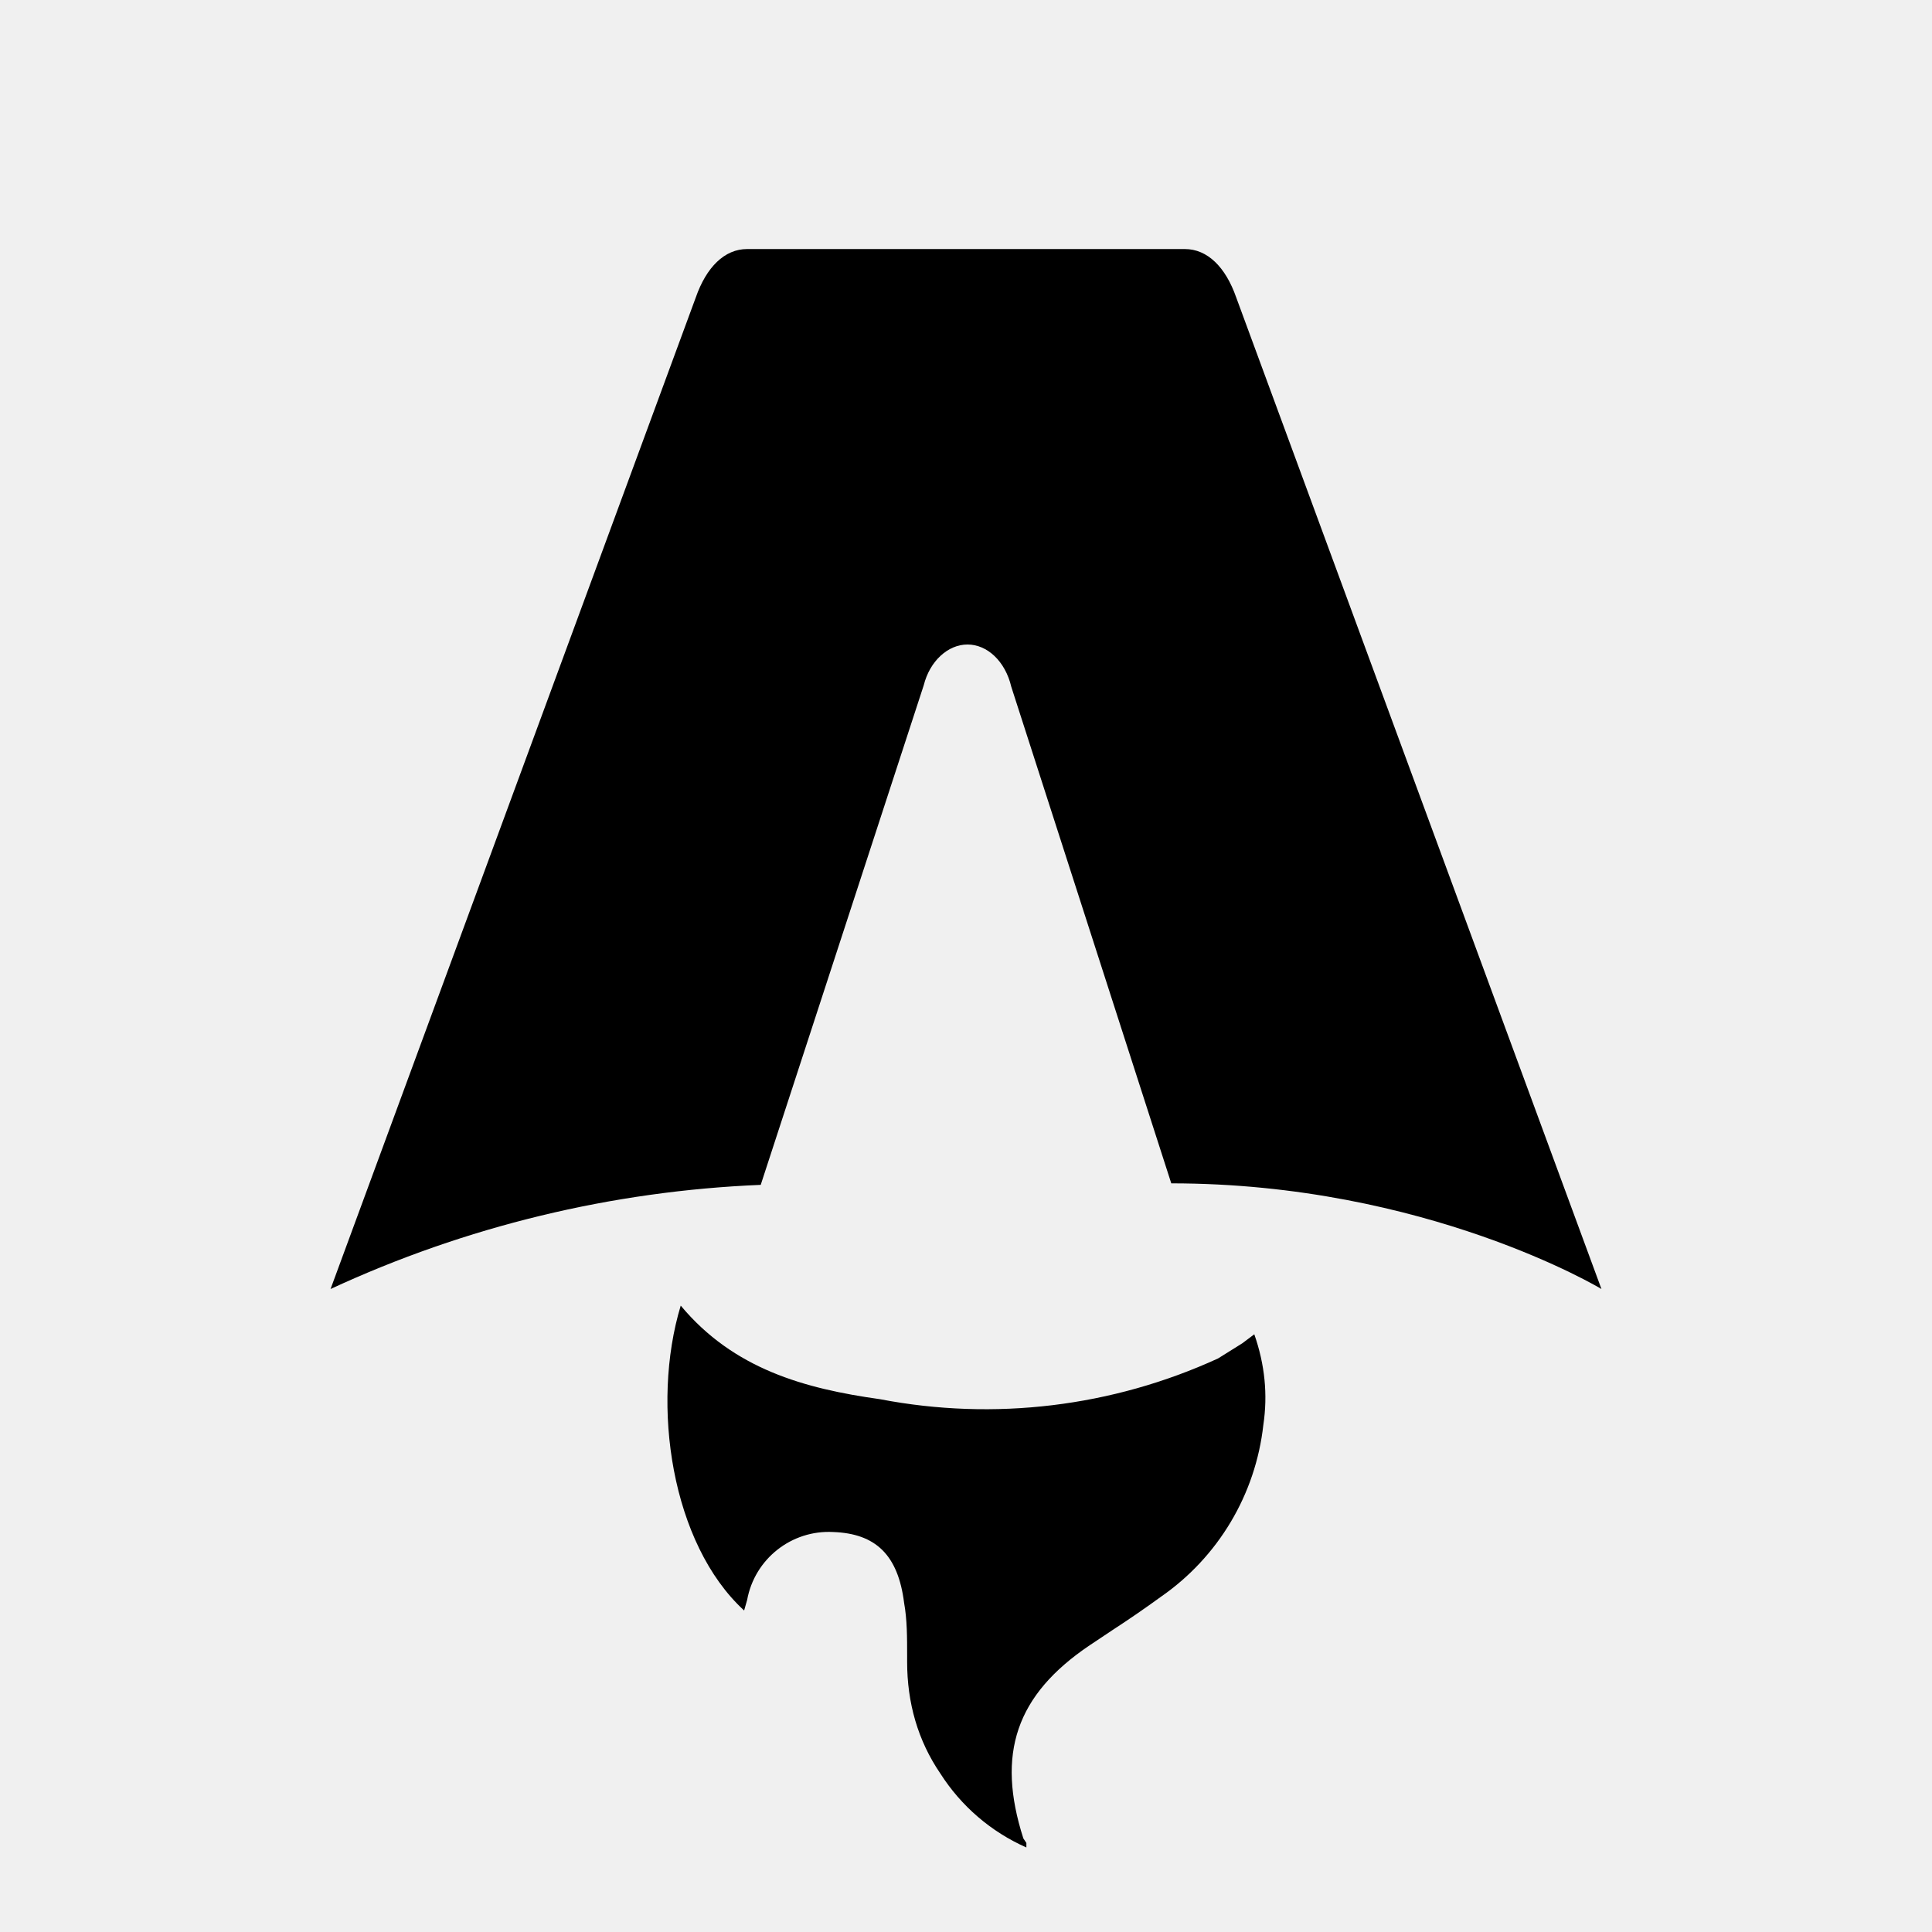
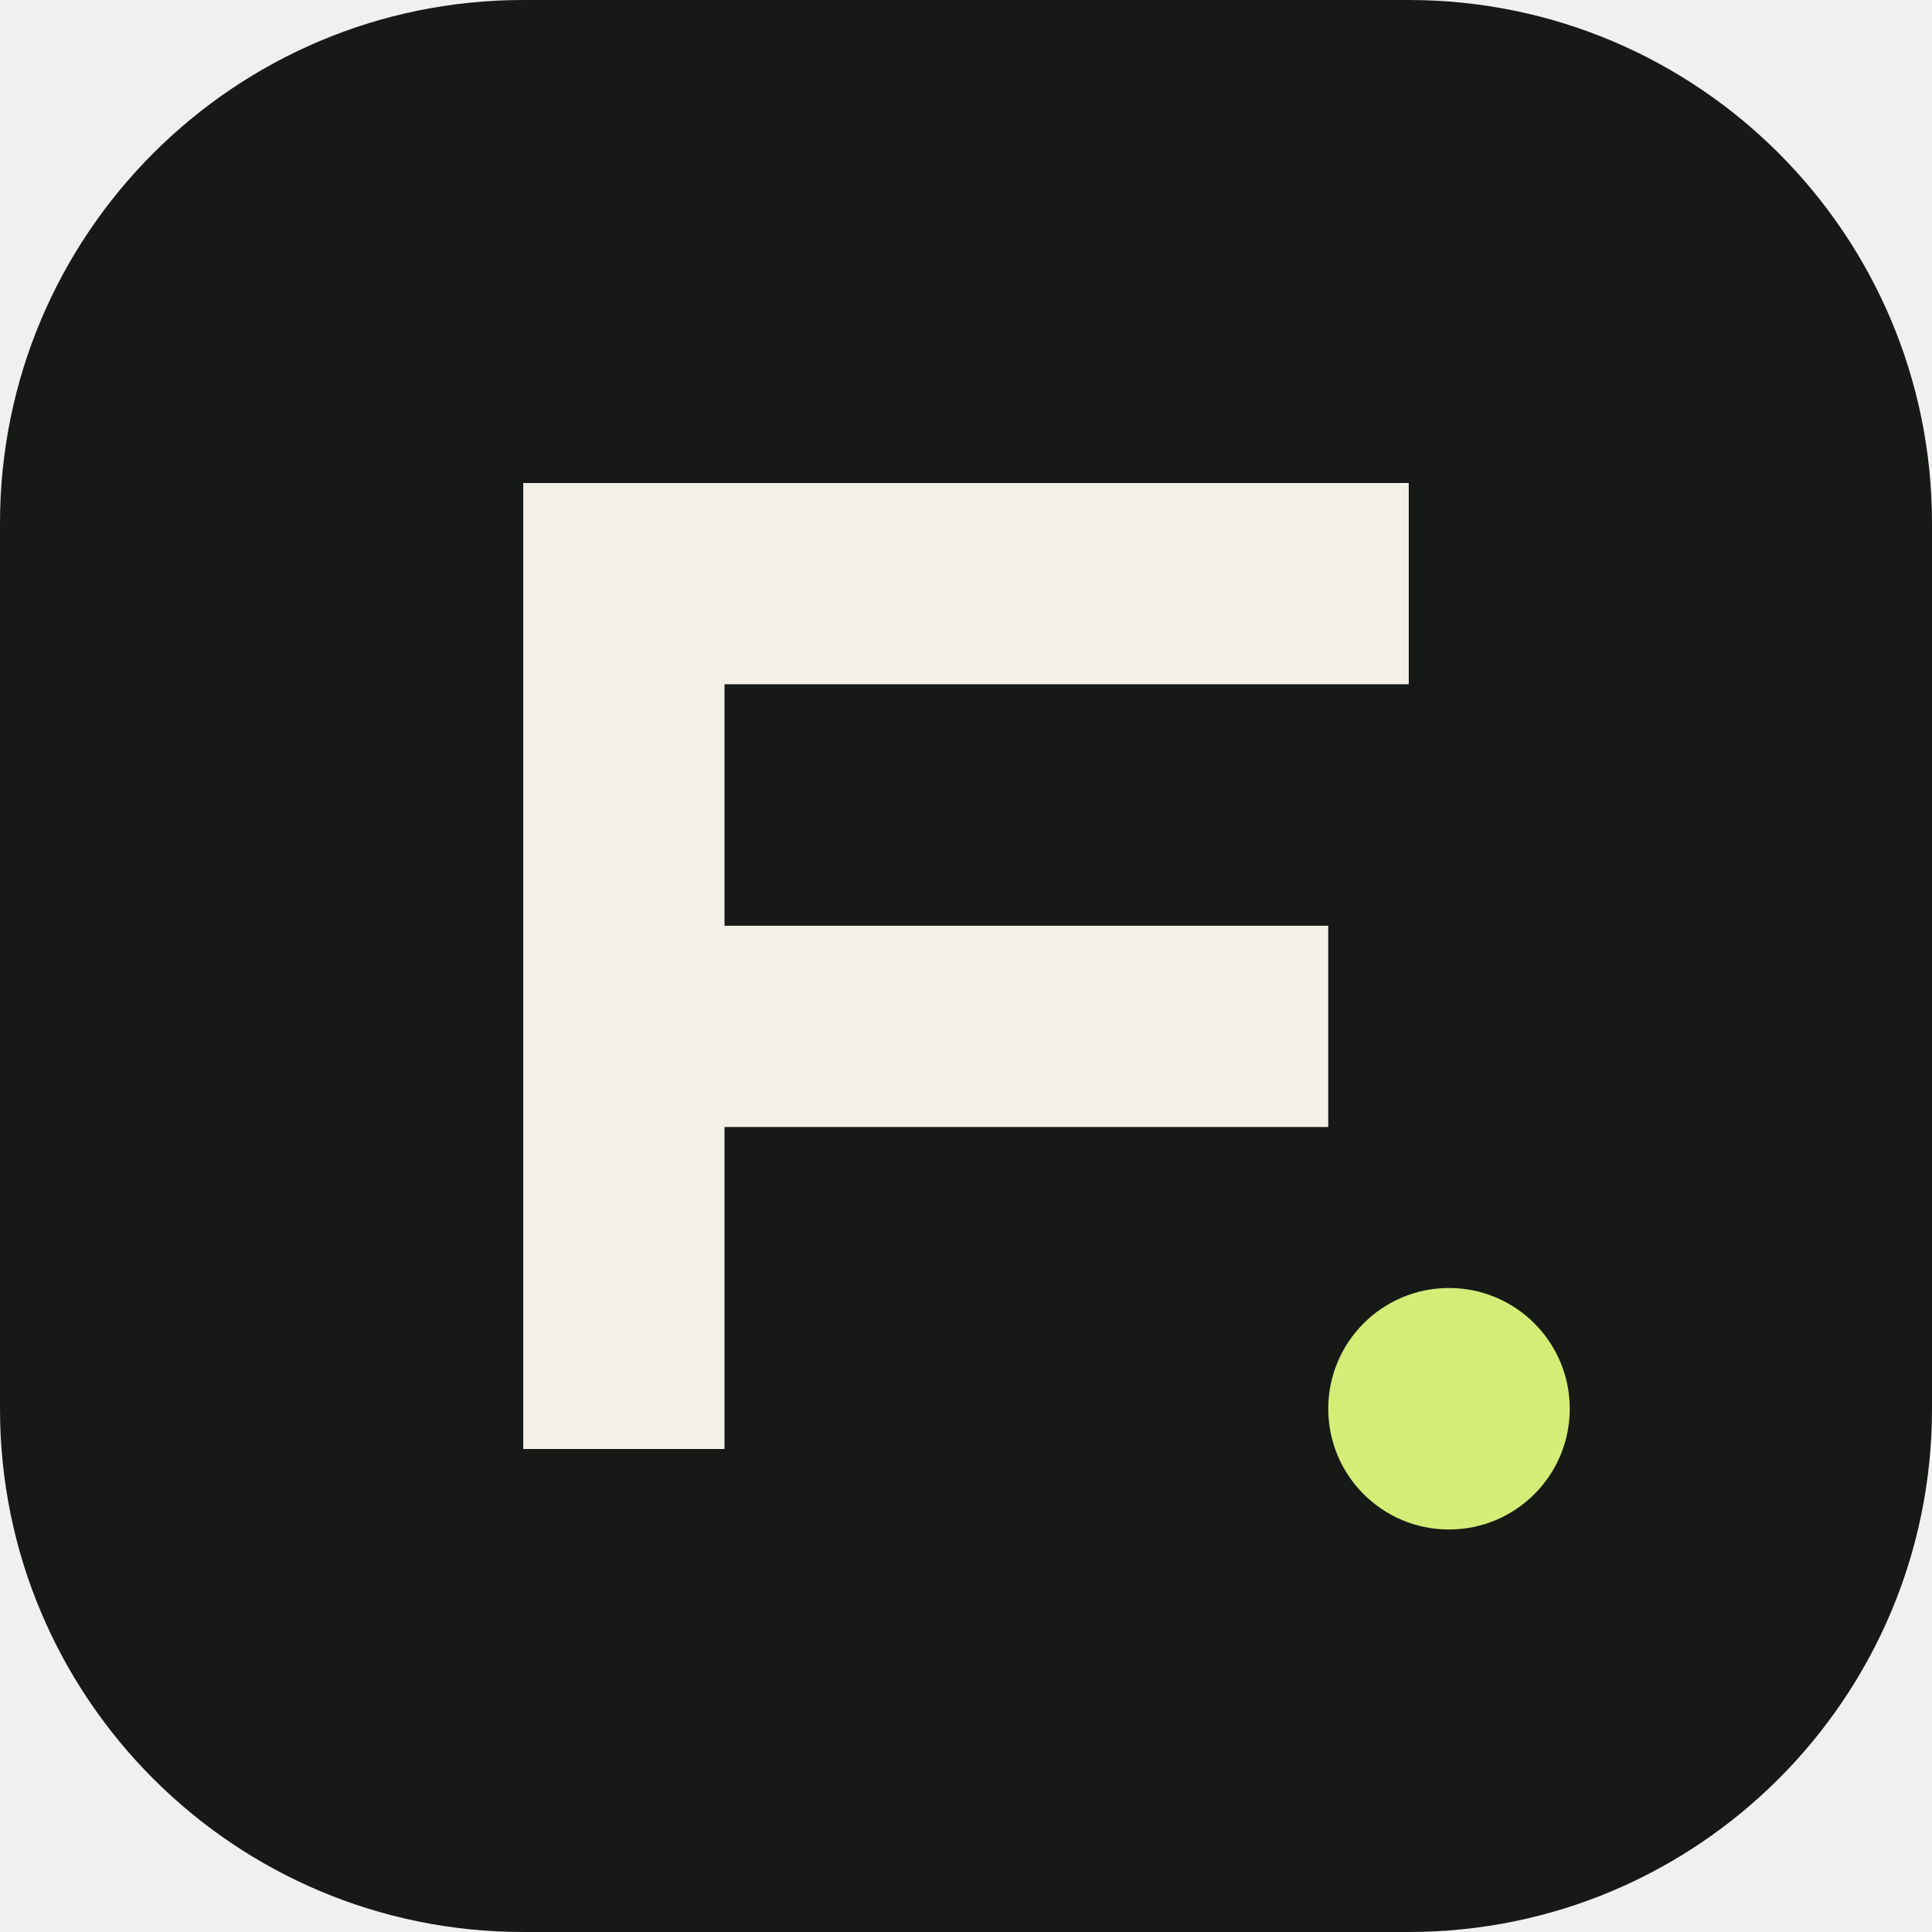
- <svg xmlns="http://www.w3.org/2000/svg" fill="none" viewBox="0 0 128 128">
-   <path d="M50.4 78.5a75.1 75.1 0 0 0-28.5 6.9l24.2-65.7c.7-2 1.9-3.2 3.4-3.2h29c1.5 0 2.7 1.2 3.4 3.2l24.2 65.7s-11.6-7-28.5-7L67 45.5c-.4-1.7-1.6-2.8-2.9-2.8-1.3 0-2.5 1.1-2.9 2.7L50.4 78.5Zm-1.1 28.2Zm-4.2-20.2c-2 6.6-.6 15.8 4.2 20.2a17.5 17.5 0 0 1 .2-.7 5.5 5.5 0 0 1 5.7-4.5c2.8.1 4.3 1.5 4.7 4.7.2 1.1.2 2.3.2 3.5v.4c0 2.7.7 5.2 2.2 7.4a13 13 0 0 0 5.7 4.9v-.3l-.2-.3c-1.8-5.6-.5-9.5 4.4-12.8l1.5-1a73 73 0 0 0 3.2-2.2 16 16 0 0 0 6.8-11.4c.3-2 .1-4-.6-6l-.8.6-1.6 1a37 37 0 0 1-22.4 2.7c-5-.7-9.7-2-13.2-6.2Z" />
-   <style>
-         path { fill: #000; }
-         @media (prefers-color-scheme: dark) {
-             path { fill: #FFF; }
-         }
-     </style>
+ <svg xmlns="http://www.w3.org/2000/svg" viewBox="0 0 48 48">
+   <rect width="48" height="48" rx="13" fill="#171917" />
+   <path d="M13 12h22v5H18v6h15v5H18v8h-5V12Z" fill="#f3f0e8" />
+   <circle cx="36" cy="35" r="3" fill="#d5ed77" />
</svg>
